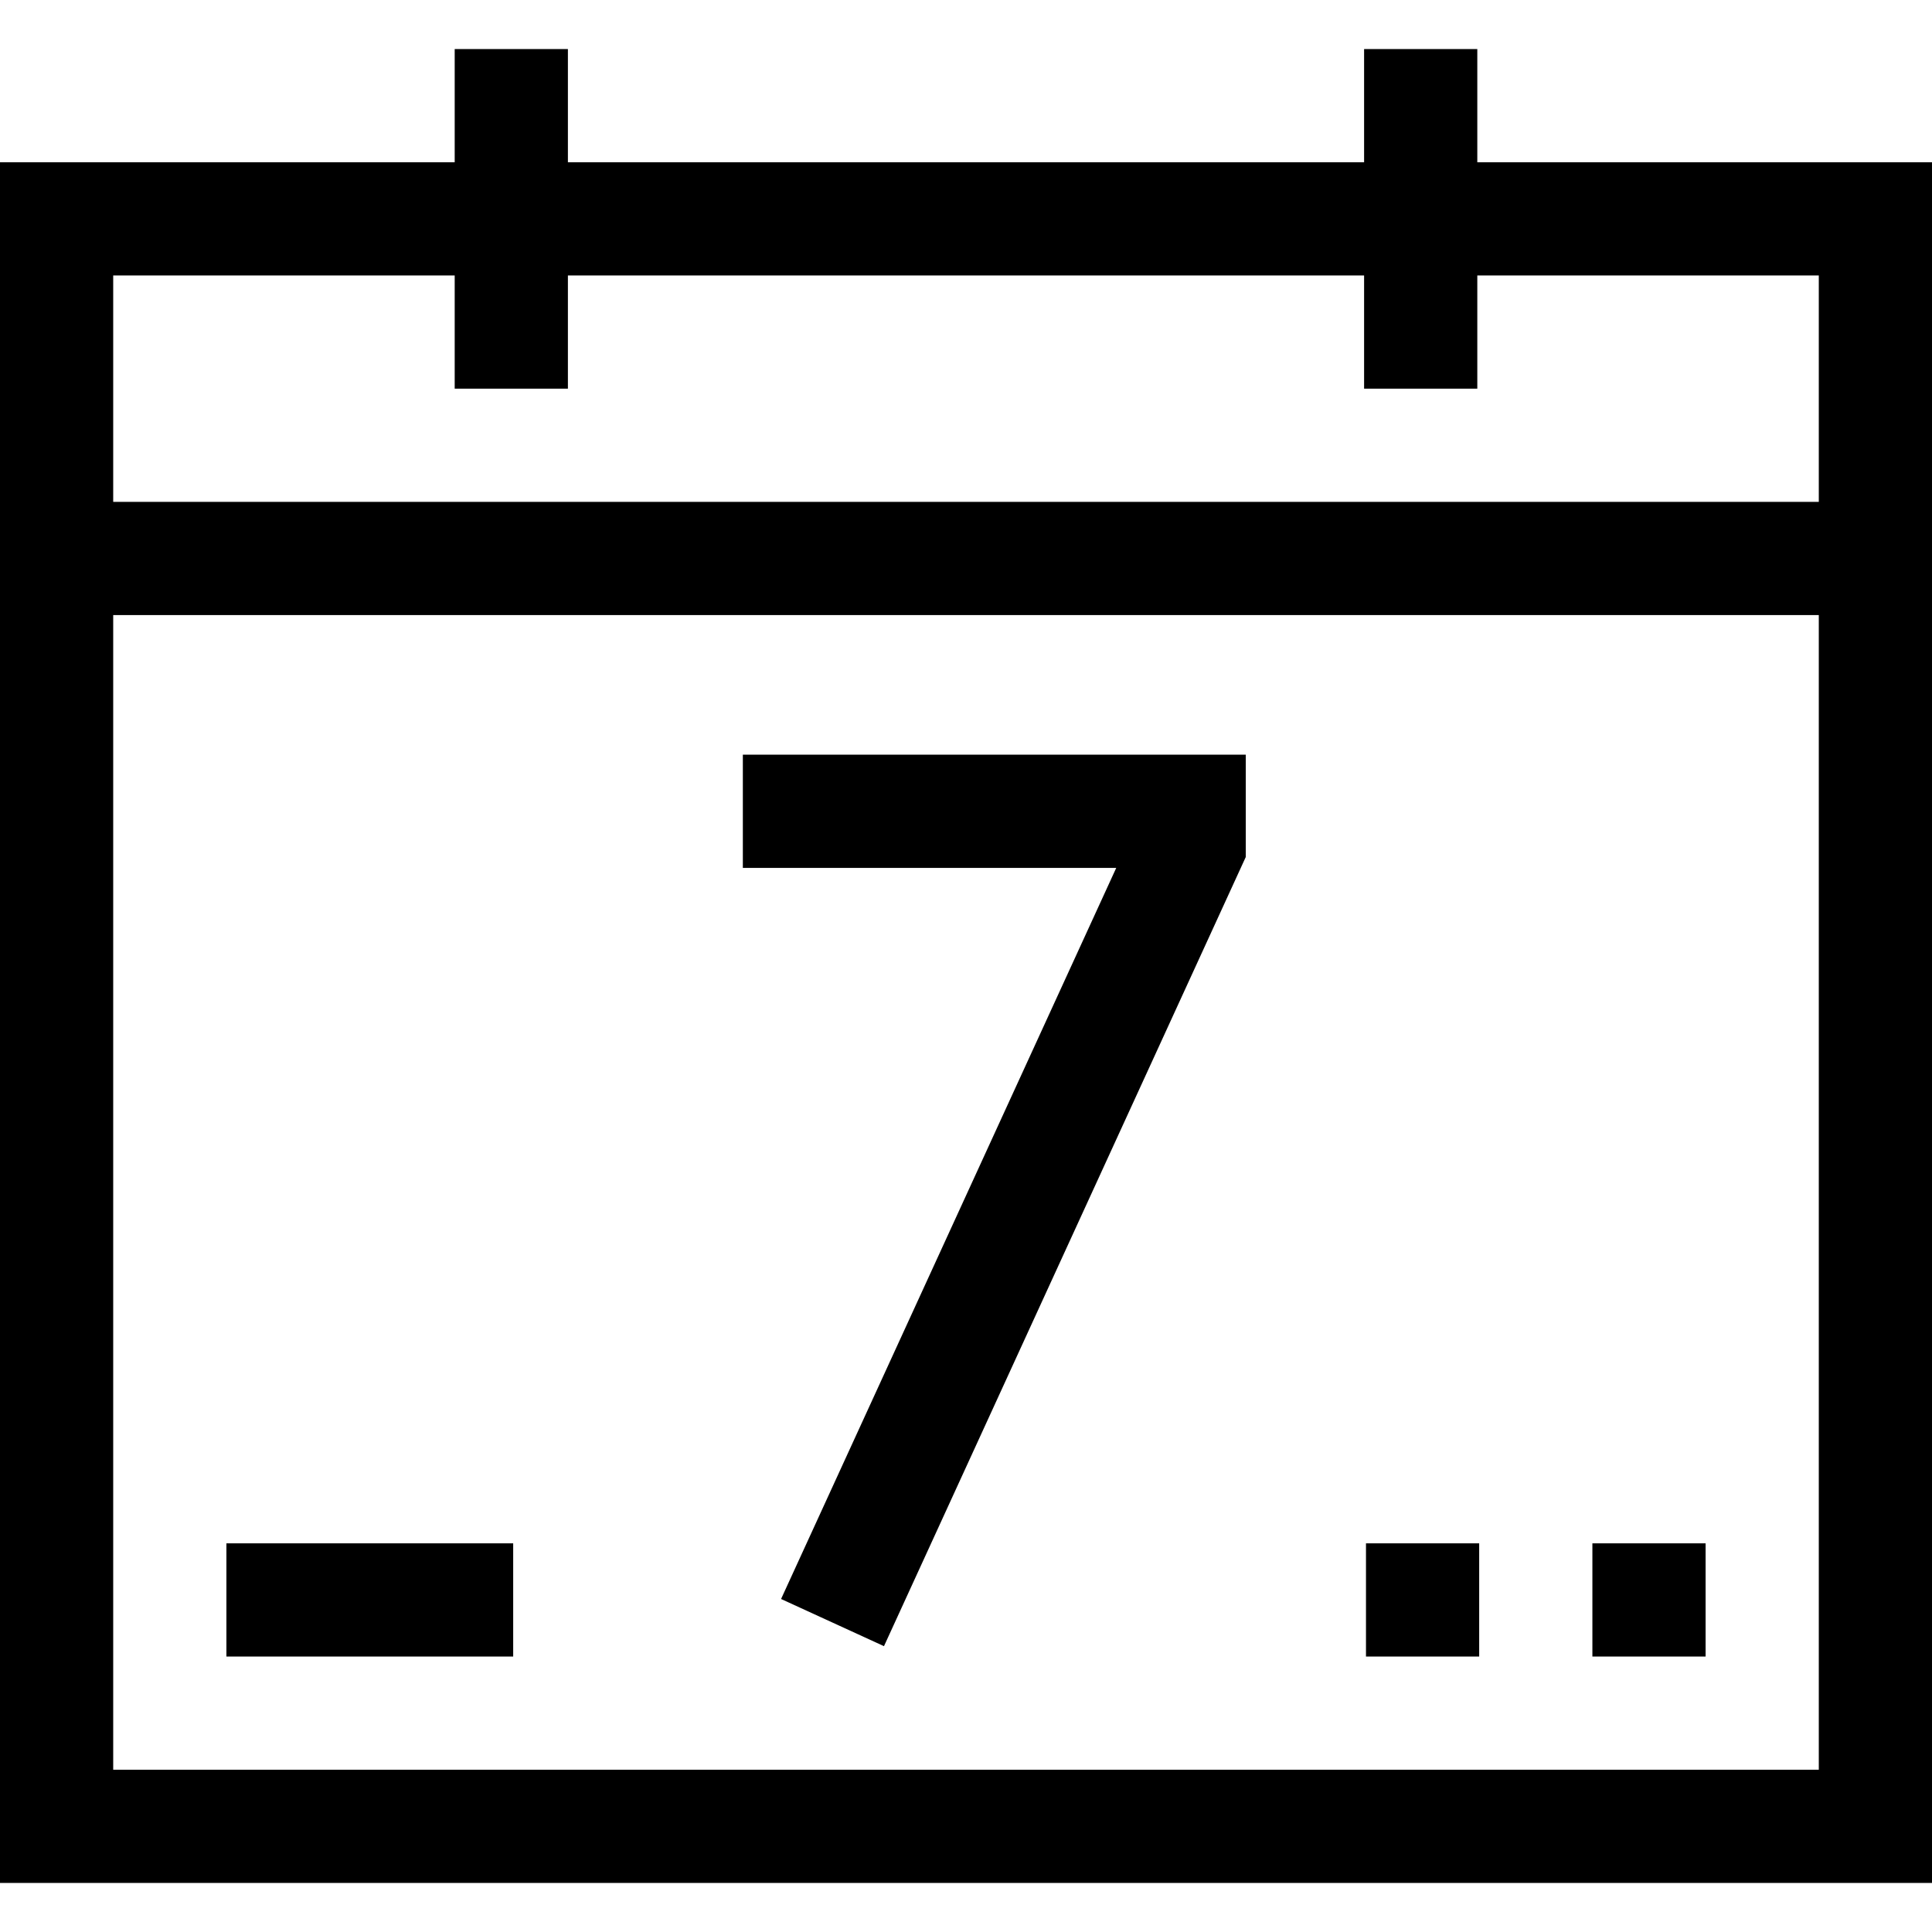
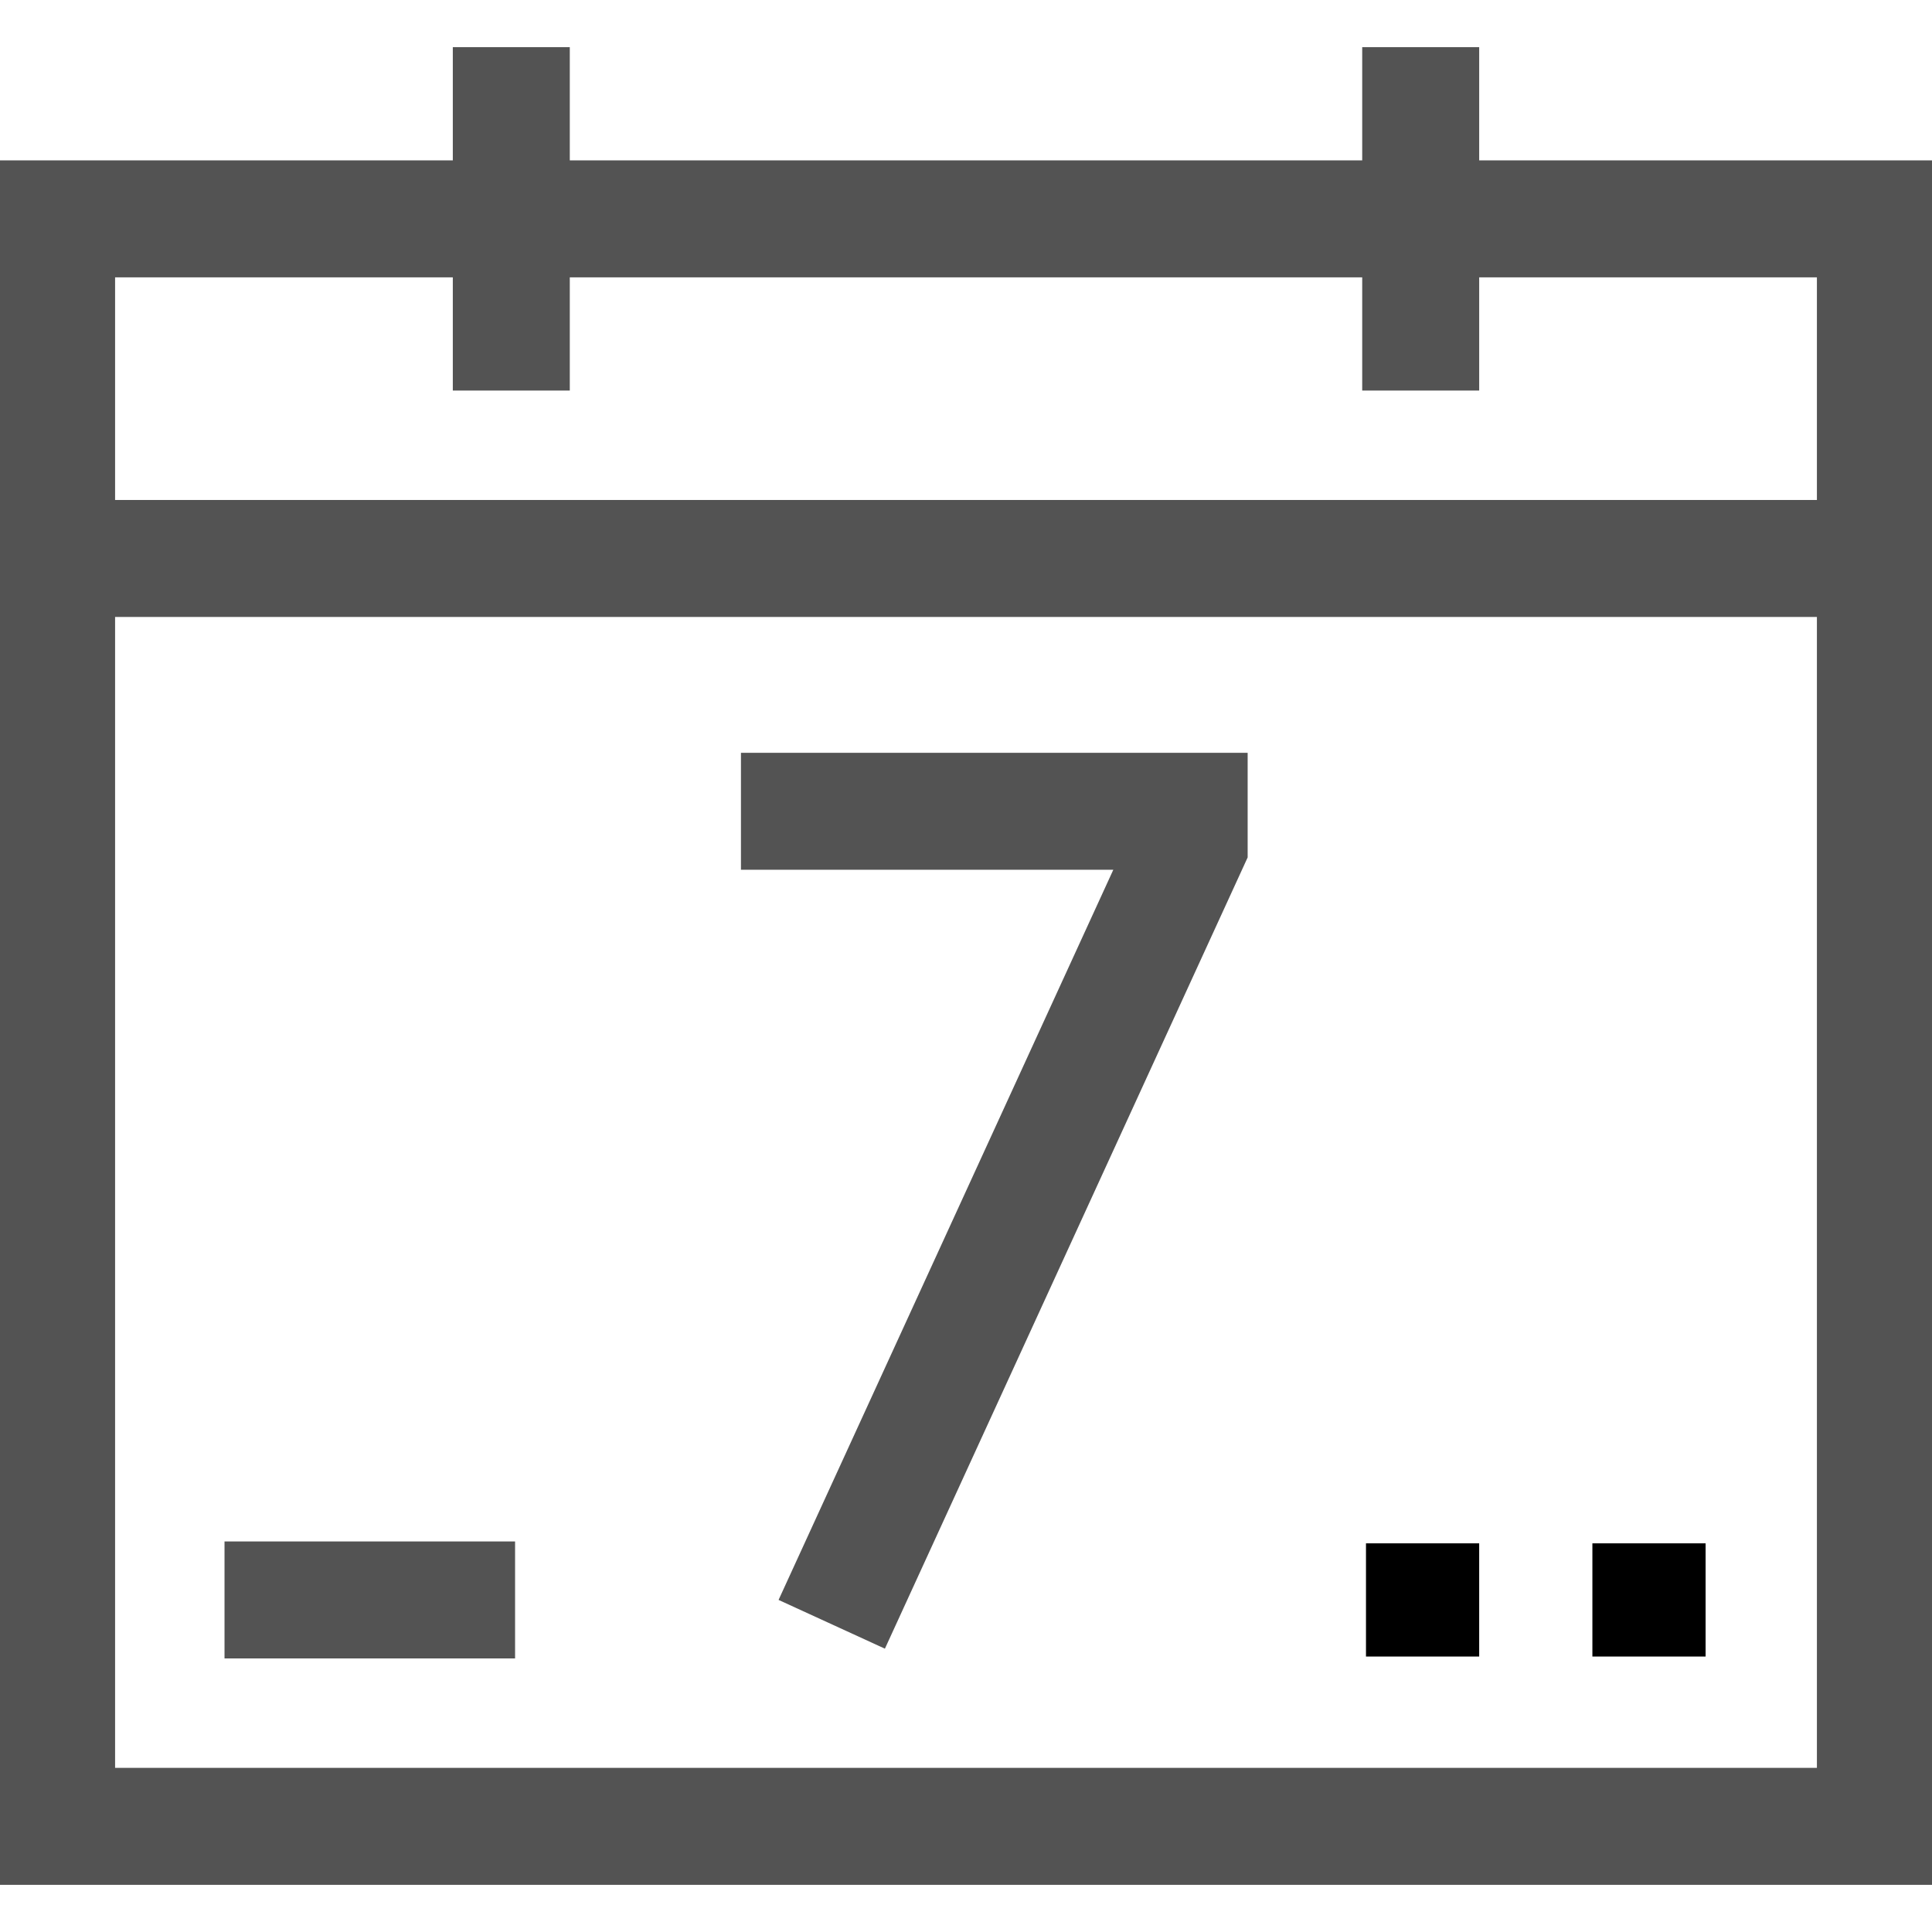
<svg xmlns="http://www.w3.org/2000/svg" id="Capa_1" enable-background="new 0 0 512 512" height="512" viewBox="0 0 512 512" width="512">
  <g>
-     <path d="m391.5 43v-30h-30v30h-211v-30h-30v30h-120.5v456h512v-456zm-271 30v30h30v-30h211v30h30v-30h90.5v60h-452v-60zm-90.5 396v-306h452v306z" />
-     <path d="m196.861 230h98.955l-88.824 193.749 27.271 12.502 95.876-209.13v-27.121h-133.278z" />
-     <path d="m60 409h76v30h-76z" />
+     <path fill="#535353" stroke="#535353" d="m391.5 43v-30h-30v30h-211v-30h-30v30h-120.5v456h512v-456zm-271 30v30h30v-30h211v30h30v-30h90.5v60h-452v-60zm-90.5 396v-306h452v306z" />
+     <path fill="#535353" stroke="#535353" d="m196.861 230h98.955l-88.824 193.749 27.271 12.502 95.876-209.13v-27.121h-133.278z" />
+     <path fill="#535353" stroke="#535353" d="m60 409h76v30h-76z" />
    <path d="m422 409h30v30h-30z" />
    <path d="m362 409h30v30h-30z" />
  </g>
</svg>
